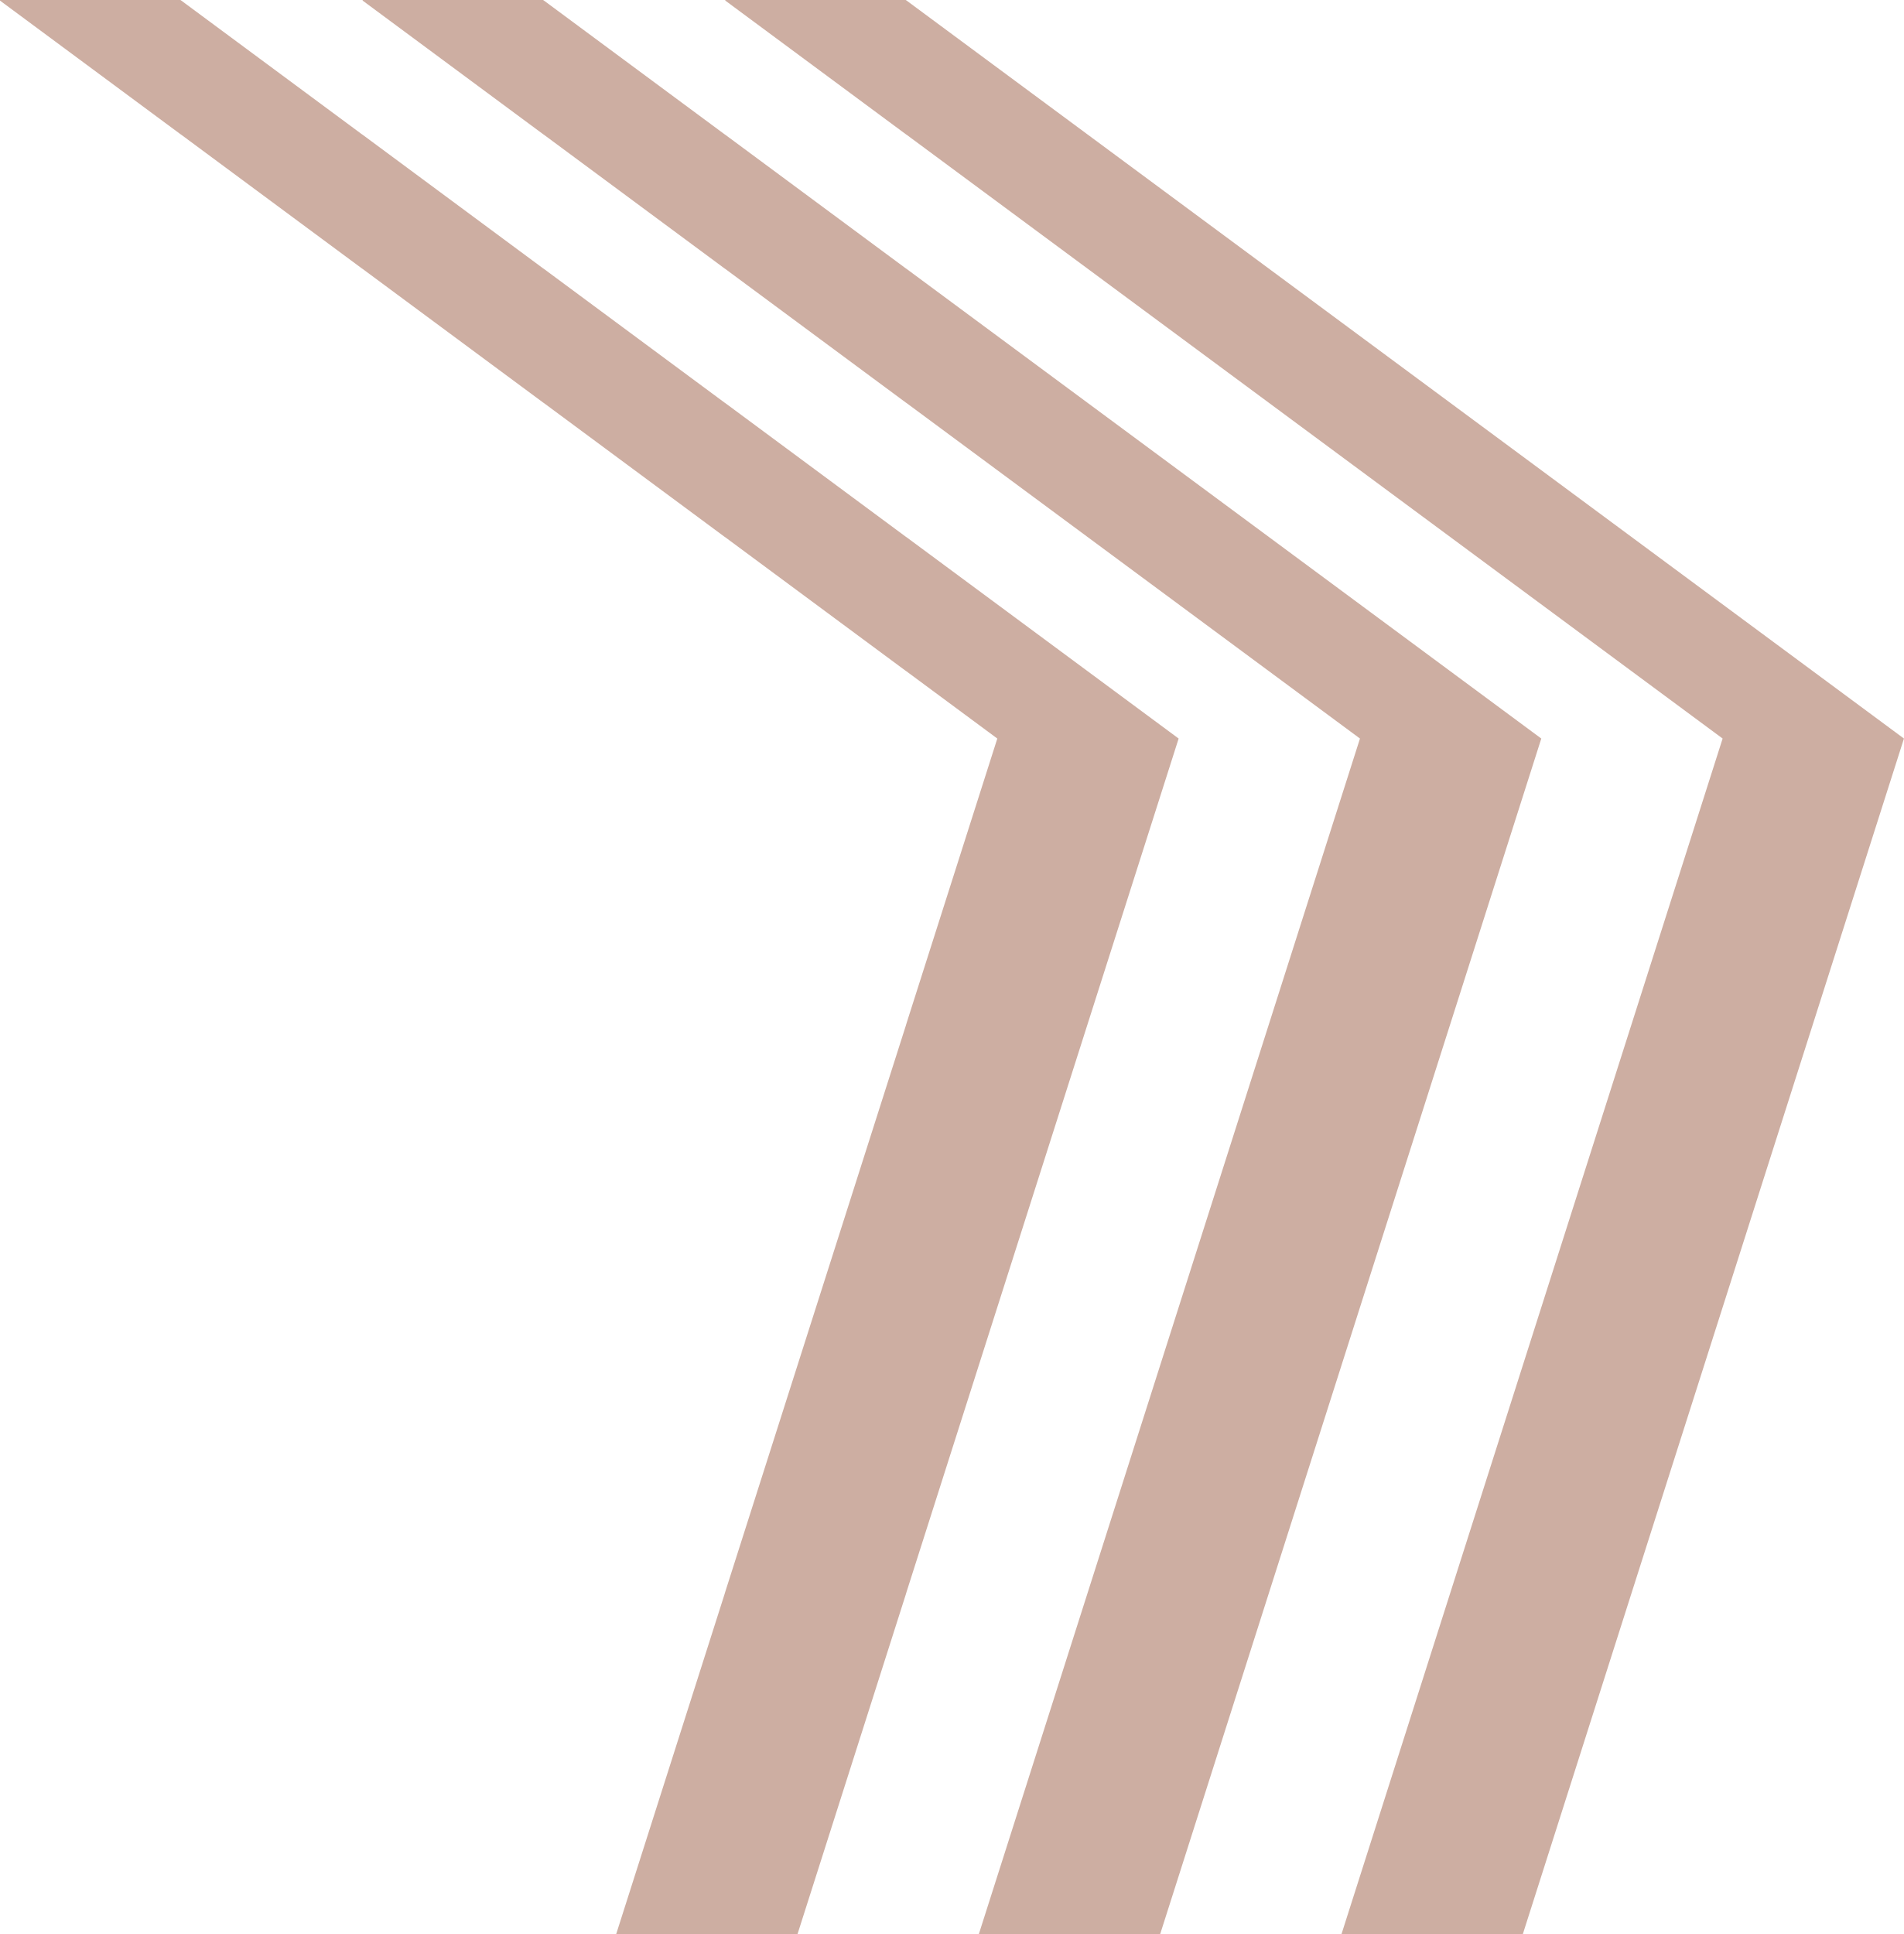
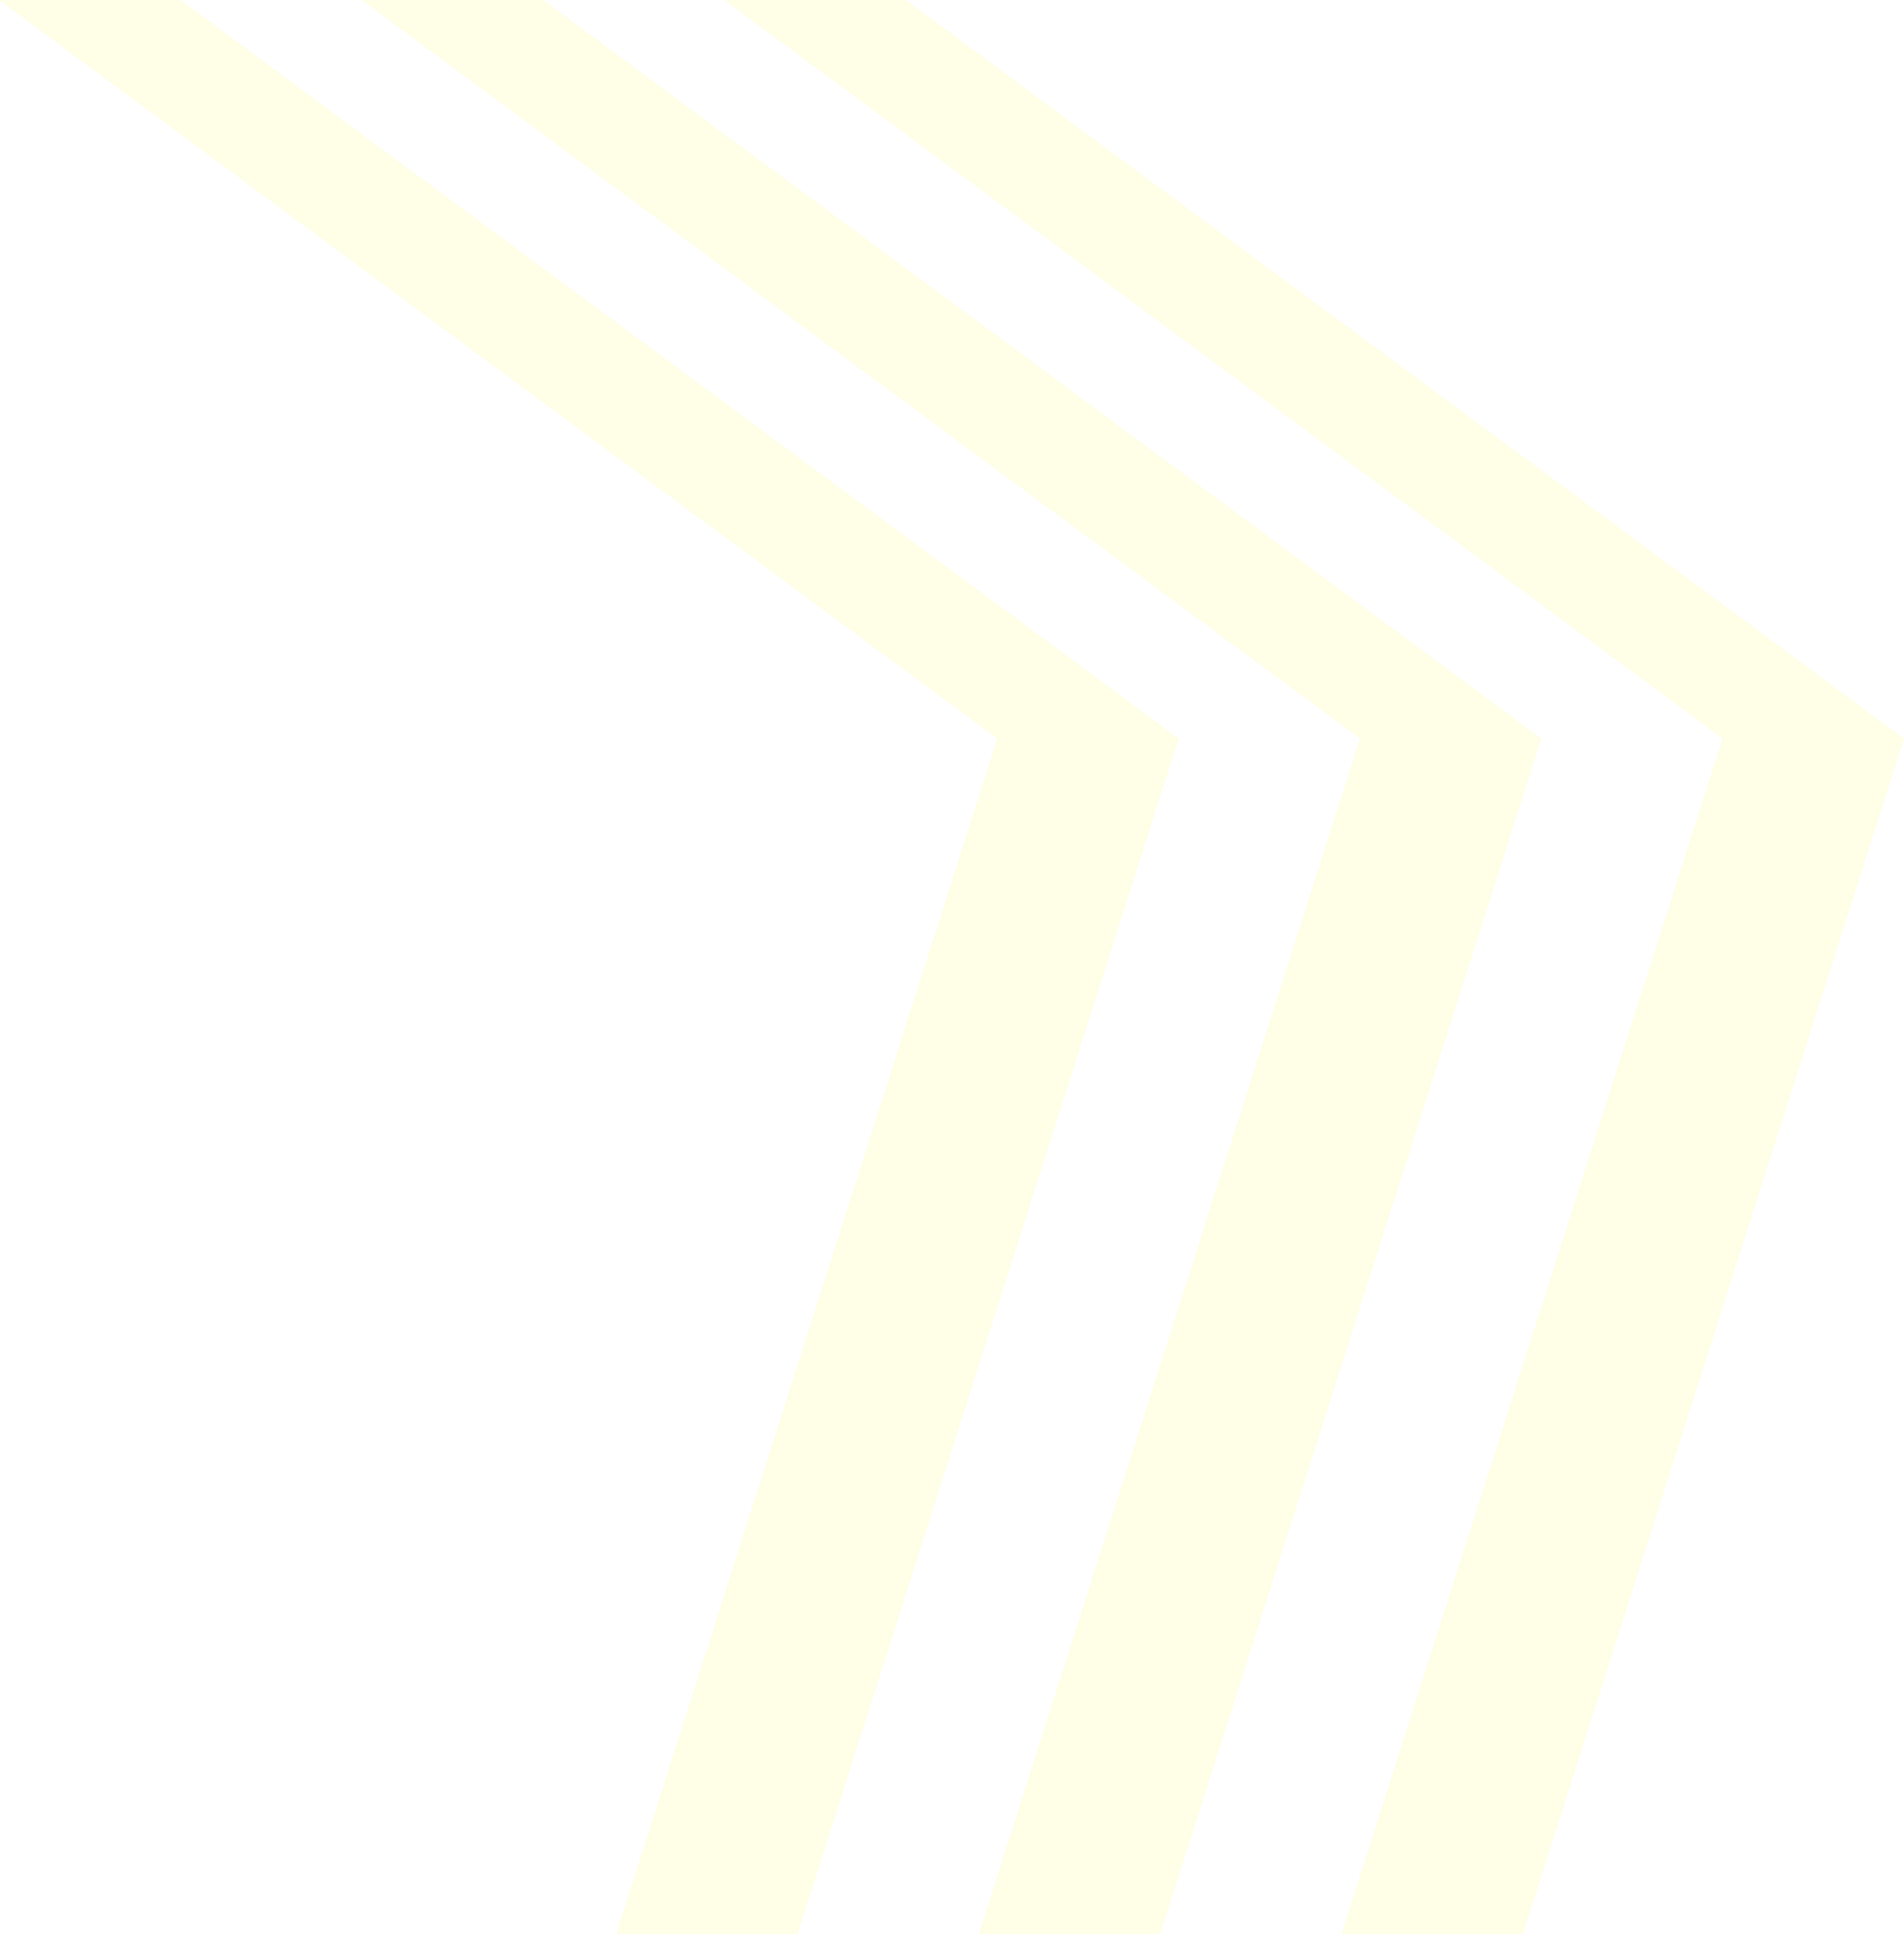
<svg xmlns="http://www.w3.org/2000/svg" id="Layer_2" viewBox="0 0 63 64">
  <defs>
    <style>
      .cls-1 {
-         fill: #CDAEA2;
+         fill: #FFFEE6;
      }
    </style>
  </defs>
  <g id="Layer_1-2" data-name="Layer_1">
    <g>
      <polygon class="cls-1" points="24 0 24 .02 29.97 4.44 30 4.46 57 24.44 44.39 64 50.39 64 63 24.44 30 .02 29.97 0 24 0" />
      <polygon class="cls-1" points="12 0 12 .02 17.97 4.44 18 4.46 23.97 8.88 24 8.9 29.97 13.32 30 13.34 45 24.44 32.39 64 38.39 64 51 24.44 30 8.9 29.97 8.88 24 4.46 23.97 4.44 18 .02 17.97 0 12 0" />
      <polygon class="cls-1" points="0 0 0 .02 5.97 4.44 6 4.46 11.97 8.88 12 8.9 17.97 13.32 18 13.34 23.97 17.76 24 17.78 29.97 22.2 30 22.22 33 24.44 30 33.85 29.97 33.95 24 52.67 23.97 52.77 20.39 64 26.39 64 29.97 52.77 30 52.67 39 24.44 30 17.78 29.97 17.76 24 13.34 23.97 13.32 18 8.9 17.97 8.88 12 4.46 11.97 4.44 6 .02 5.97 0 0 0" />
    </g>
  </g>
</svg>
